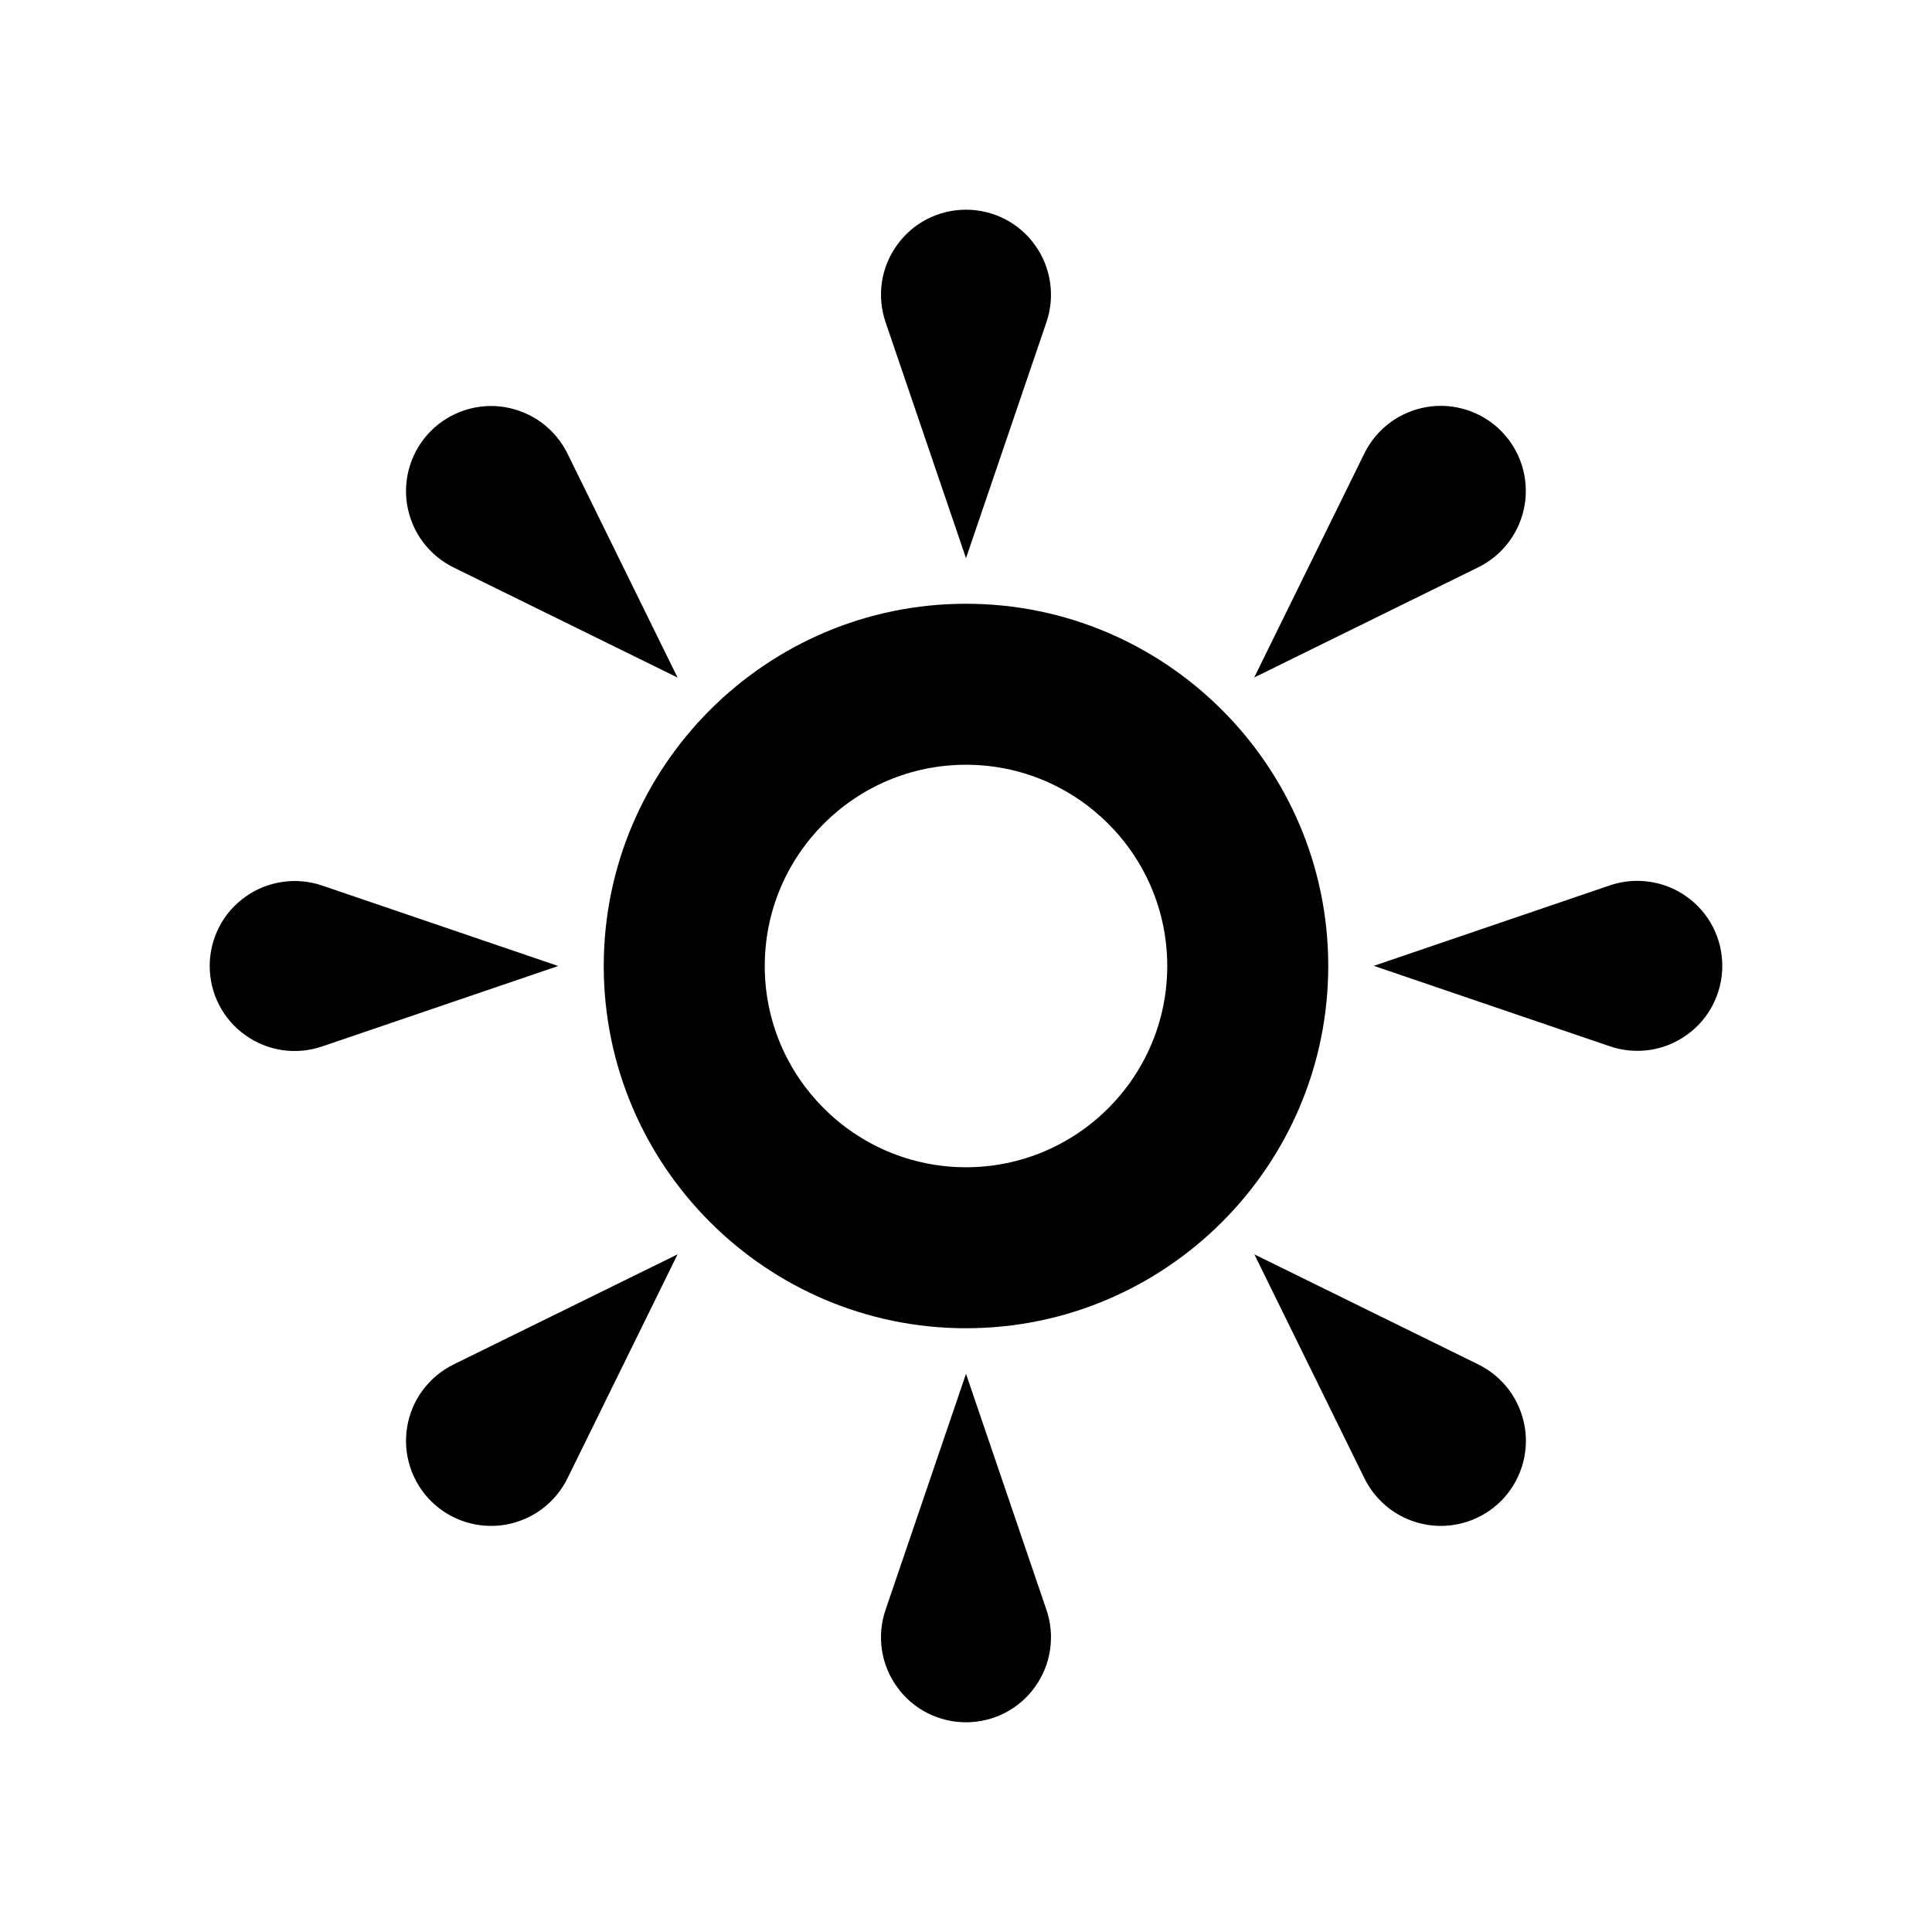
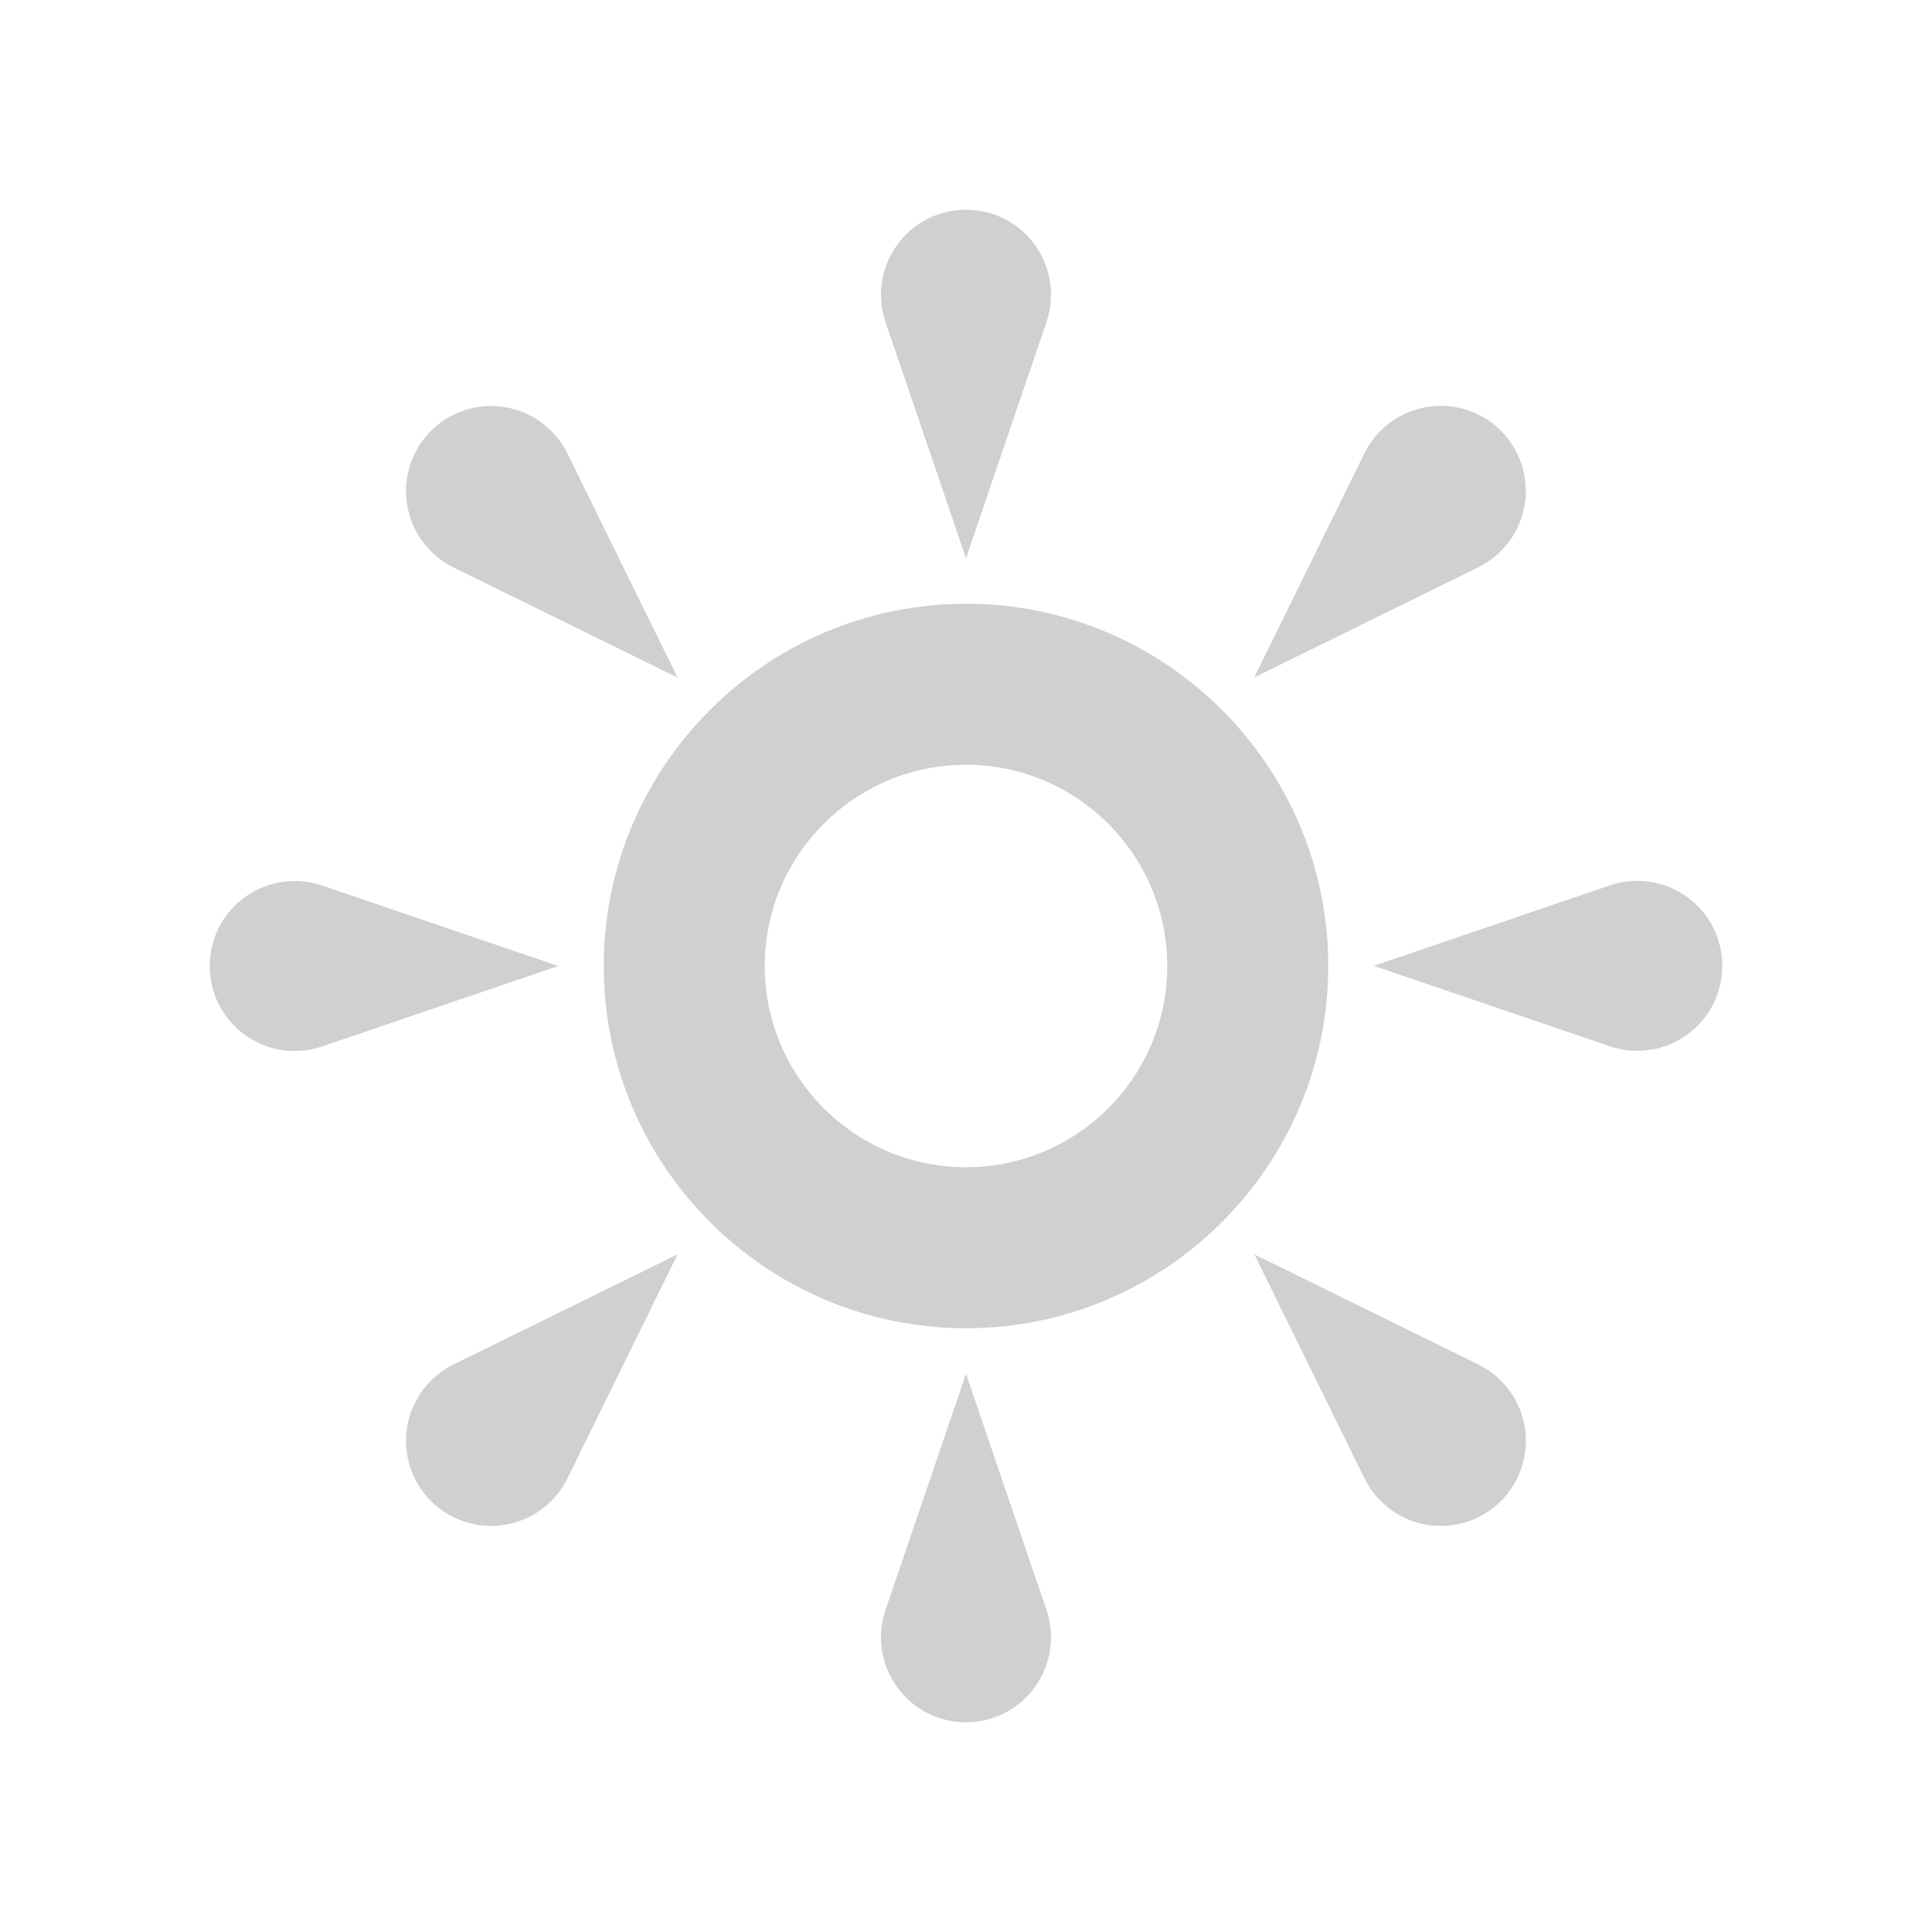
<svg xmlns="http://www.w3.org/2000/svg" width="24" height="24" viewBox="0 0 24 24" fill="none">
-   <path d="M13 4L12 6.934L11 4C10.946 3.841 10.931 3.672 10.955 3.506C10.98 3.34 11.044 3.182 11.142 3.046C11.239 2.909 11.368 2.798 11.518 2.721C11.667 2.645 11.832 2.605 12 2.605C12.168 2.605 12.333 2.645 12.482 2.721C12.632 2.798 12.761 2.909 12.858 3.046C12.956 3.182 13.02 3.34 13.044 3.506C13.069 3.672 13.054 3.841 13 4ZM4 11L6.934 12L4 13C3.841 13.054 3.672 13.069 3.506 13.045C3.34 13.02 3.182 12.956 3.046 12.858C2.909 12.761 2.798 12.632 2.721 12.482C2.645 12.333 2.605 12.168 2.605 12C2.605 11.832 2.645 11.667 2.721 11.518C2.798 11.368 2.909 11.239 3.046 11.142C3.182 11.044 3.34 10.98 3.506 10.956C3.672 10.931 3.841 10.946 4 11ZM11 20L12 17.066L13 20C13.054 20.159 13.069 20.328 13.044 20.494C13.02 20.66 12.956 20.818 12.858 20.954C12.761 21.091 12.632 21.202 12.482 21.279C12.333 21.355 12.168 21.395 12 21.395C11.832 21.395 11.667 21.355 11.518 21.279C11.368 21.202 11.239 21.091 11.142 20.954C11.044 20.818 10.98 20.66 10.955 20.494C10.931 20.328 10.946 20.159 11 20ZM20 12.998L17.066 11.998L20 10.998C20.159 10.944 20.328 10.929 20.494 10.954C20.66 10.978 20.818 11.042 20.954 11.14C21.091 11.238 21.202 11.366 21.279 11.516C21.355 11.665 21.395 11.83 21.395 11.998C21.395 12.166 21.355 12.331 21.279 12.48C21.202 12.63 21.091 12.759 20.954 12.856C20.818 12.954 20.66 13.018 20.494 13.043C20.328 13.067 20.159 13.052 20 12.998ZM7.05 5.636L8.417 8.417L5.636 7.05C5.485 6.976 5.354 6.867 5.253 6.732C5.152 6.597 5.086 6.44 5.058 6.274C5.03 6.108 5.043 5.938 5.094 5.778C5.145 5.618 5.234 5.472 5.353 5.353C5.472 5.234 5.618 5.145 5.778 5.094C5.938 5.043 6.108 5.03 6.274 5.058C6.44 5.086 6.597 5.153 6.732 5.253C6.867 5.354 6.976 5.485 7.05 5.636V5.636ZM5.636 16.949L8.417 15.582L7.05 18.363C6.976 18.514 6.867 18.645 6.732 18.746C6.597 18.847 6.44 18.913 6.274 18.941C6.108 18.969 5.938 18.956 5.778 18.905C5.618 18.854 5.472 18.765 5.353 18.646C5.234 18.527 5.145 18.381 5.094 18.221C5.043 18.061 5.03 17.891 5.058 17.725C5.086 17.559 5.152 17.402 5.253 17.267C5.354 17.132 5.485 17.023 5.636 16.949V16.949ZM16.949 18.363L15.582 15.582L18.363 16.949C18.514 17.023 18.645 17.132 18.746 17.267C18.846 17.402 18.913 17.559 18.941 17.725C18.969 17.891 18.956 18.061 18.905 18.221C18.854 18.381 18.765 18.527 18.646 18.646C18.527 18.765 18.381 18.854 18.221 18.905C18.061 18.956 17.891 18.969 17.725 18.941C17.559 18.913 17.402 18.847 17.267 18.746C17.132 18.645 17.023 18.514 16.949 18.363V18.363ZM18.362 7.048L15.58 8.416L16.948 5.634C17.022 5.483 17.131 5.352 17.266 5.251C17.401 5.151 17.558 5.084 17.724 5.056C17.89 5.028 18.06 5.041 18.22 5.092C18.38 5.143 18.526 5.232 18.645 5.351C18.764 5.47 18.853 5.616 18.904 5.776C18.955 5.936 18.968 6.106 18.94 6.272C18.912 6.438 18.846 6.595 18.745 6.73C18.644 6.865 18.513 6.974 18.362 7.048V7.048ZM12 16.5C9.519 16.5 7.5 14.481 7.5 12C7.5 9.519 9.519 7.5 12 7.5C14.481 7.5 16.5 9.519 16.5 12C16.5 14.481 14.481 16.5 12 16.5ZM12 9.5C10.621 9.5 9.5 10.621 9.5 12C9.5 13.379 10.621 14.5 12 14.5C13.379 14.5 14.5 13.379 14.5 12C14.5 10.621 13.379 9.5 12 9.5Z" fill="black" />
+   <path d="M13 4L12 6.934L11 4C10.946 3.841 10.931 3.672 10.955 3.506C10.98 3.34 11.044 3.182 11.142 3.046C11.239 2.909 11.368 2.798 11.518 2.721C11.667 2.645 11.832 2.605 12 2.605C12.168 2.605 12.333 2.645 12.482 2.721C12.632 2.798 12.761 2.909 12.858 3.046C12.956 3.182 13.02 3.34 13.044 3.506C13.069 3.672 13.054 3.841 13 4ZM4 11L6.934 12L4 13C3.841 13.054 3.672 13.069 3.506 13.045C3.34 13.02 3.182 12.956 3.046 12.858C2.909 12.761 2.798 12.632 2.721 12.482C2.645 12.333 2.605 12.168 2.605 12C2.605 11.832 2.645 11.667 2.721 11.518C2.798 11.368 2.909 11.239 3.046 11.142C3.182 11.044 3.34 10.98 3.506 10.956C3.672 10.931 3.841 10.946 4 11ZM11 20L12 17.066L13 20C13.054 20.159 13.069 20.328 13.044 20.494C13.02 20.66 12.956 20.818 12.858 20.954C12.761 21.091 12.632 21.202 12.482 21.279C12.333 21.355 12.168 21.395 12 21.395C11.832 21.395 11.667 21.355 11.518 21.279C11.368 21.202 11.239 21.091 11.142 20.954C11.044 20.818 10.98 20.66 10.955 20.494C10.931 20.328 10.946 20.159 11 20ZM20 12.998L17.066 11.998L20 10.998C20.159 10.944 20.328 10.929 20.494 10.954C20.66 10.978 20.818 11.042 20.954 11.14C21.091 11.238 21.202 11.366 21.279 11.516C21.355 11.665 21.395 11.83 21.395 11.998C21.395 12.166 21.355 12.331 21.279 12.48C21.202 12.63 21.091 12.759 20.954 12.856C20.818 12.954 20.66 13.018 20.494 13.043C20.328 13.067 20.159 13.052 20 12.998ZM7.05 5.636L8.417 8.417L5.636 7.05C5.485 6.976 5.354 6.867 5.253 6.732C5.152 6.597 5.086 6.44 5.058 6.274C5.03 6.108 5.043 5.938 5.094 5.778C5.145 5.618 5.234 5.472 5.353 5.353C5.472 5.234 5.618 5.145 5.778 5.094C5.938 5.043 6.108 5.03 6.274 5.058C6.44 5.086 6.597 5.153 6.732 5.253C6.867 5.354 6.976 5.485 7.05 5.636V5.636ZM5.636 16.949L8.417 15.582L7.05 18.363C6.976 18.514 6.867 18.645 6.732 18.746C6.597 18.847 6.44 18.913 6.274 18.941C6.108 18.969 5.938 18.956 5.778 18.905C5.618 18.854 5.472 18.765 5.353 18.646C5.234 18.527 5.145 18.381 5.094 18.221C5.043 18.061 5.03 17.891 5.058 17.725C5.086 17.559 5.152 17.402 5.253 17.267C5.354 17.132 5.485 17.023 5.636 16.949V16.949ZM16.949 18.363L15.582 15.582L18.363 16.949C18.514 17.023 18.645 17.132 18.746 17.267C18.846 17.402 18.913 17.559 18.941 17.725C18.969 17.891 18.956 18.061 18.905 18.221C18.854 18.381 18.765 18.527 18.646 18.646C18.527 18.765 18.381 18.854 18.221 18.905C18.061 18.956 17.891 18.969 17.725 18.941C17.559 18.913 17.402 18.847 17.267 18.746C17.132 18.645 17.023 18.514 16.949 18.363V18.363ZM18.362 7.048L15.58 8.416L16.948 5.634C17.022 5.483 17.131 5.352 17.266 5.251C17.401 5.151 17.558 5.084 17.724 5.056C17.89 5.028 18.06 5.041 18.22 5.092C18.38 5.143 18.526 5.232 18.645 5.351C18.764 5.47 18.853 5.616 18.904 5.776C18.955 5.936 18.968 6.106 18.94 6.272C18.912 6.438 18.846 6.595 18.745 6.73C18.644 6.865 18.513 6.974 18.362 7.048V7.048ZM12 16.5C9.519 16.5 7.5 14.481 7.5 12C7.5 9.519 9.519 7.5 12 7.5C14.481 7.5 16.5 9.519 16.5 12C16.5 14.481 14.481 16.5 12 16.5ZM12 9.5C10.621 9.5 9.5 10.621 9.5 12C9.5 13.379 10.621 14.5 12 14.5C13.379 14.5 14.5 13.379 14.5 12C14.5 10.621 13.379 9.5 12 9.5Z" fill="#CFD0D0" />
</svg>
